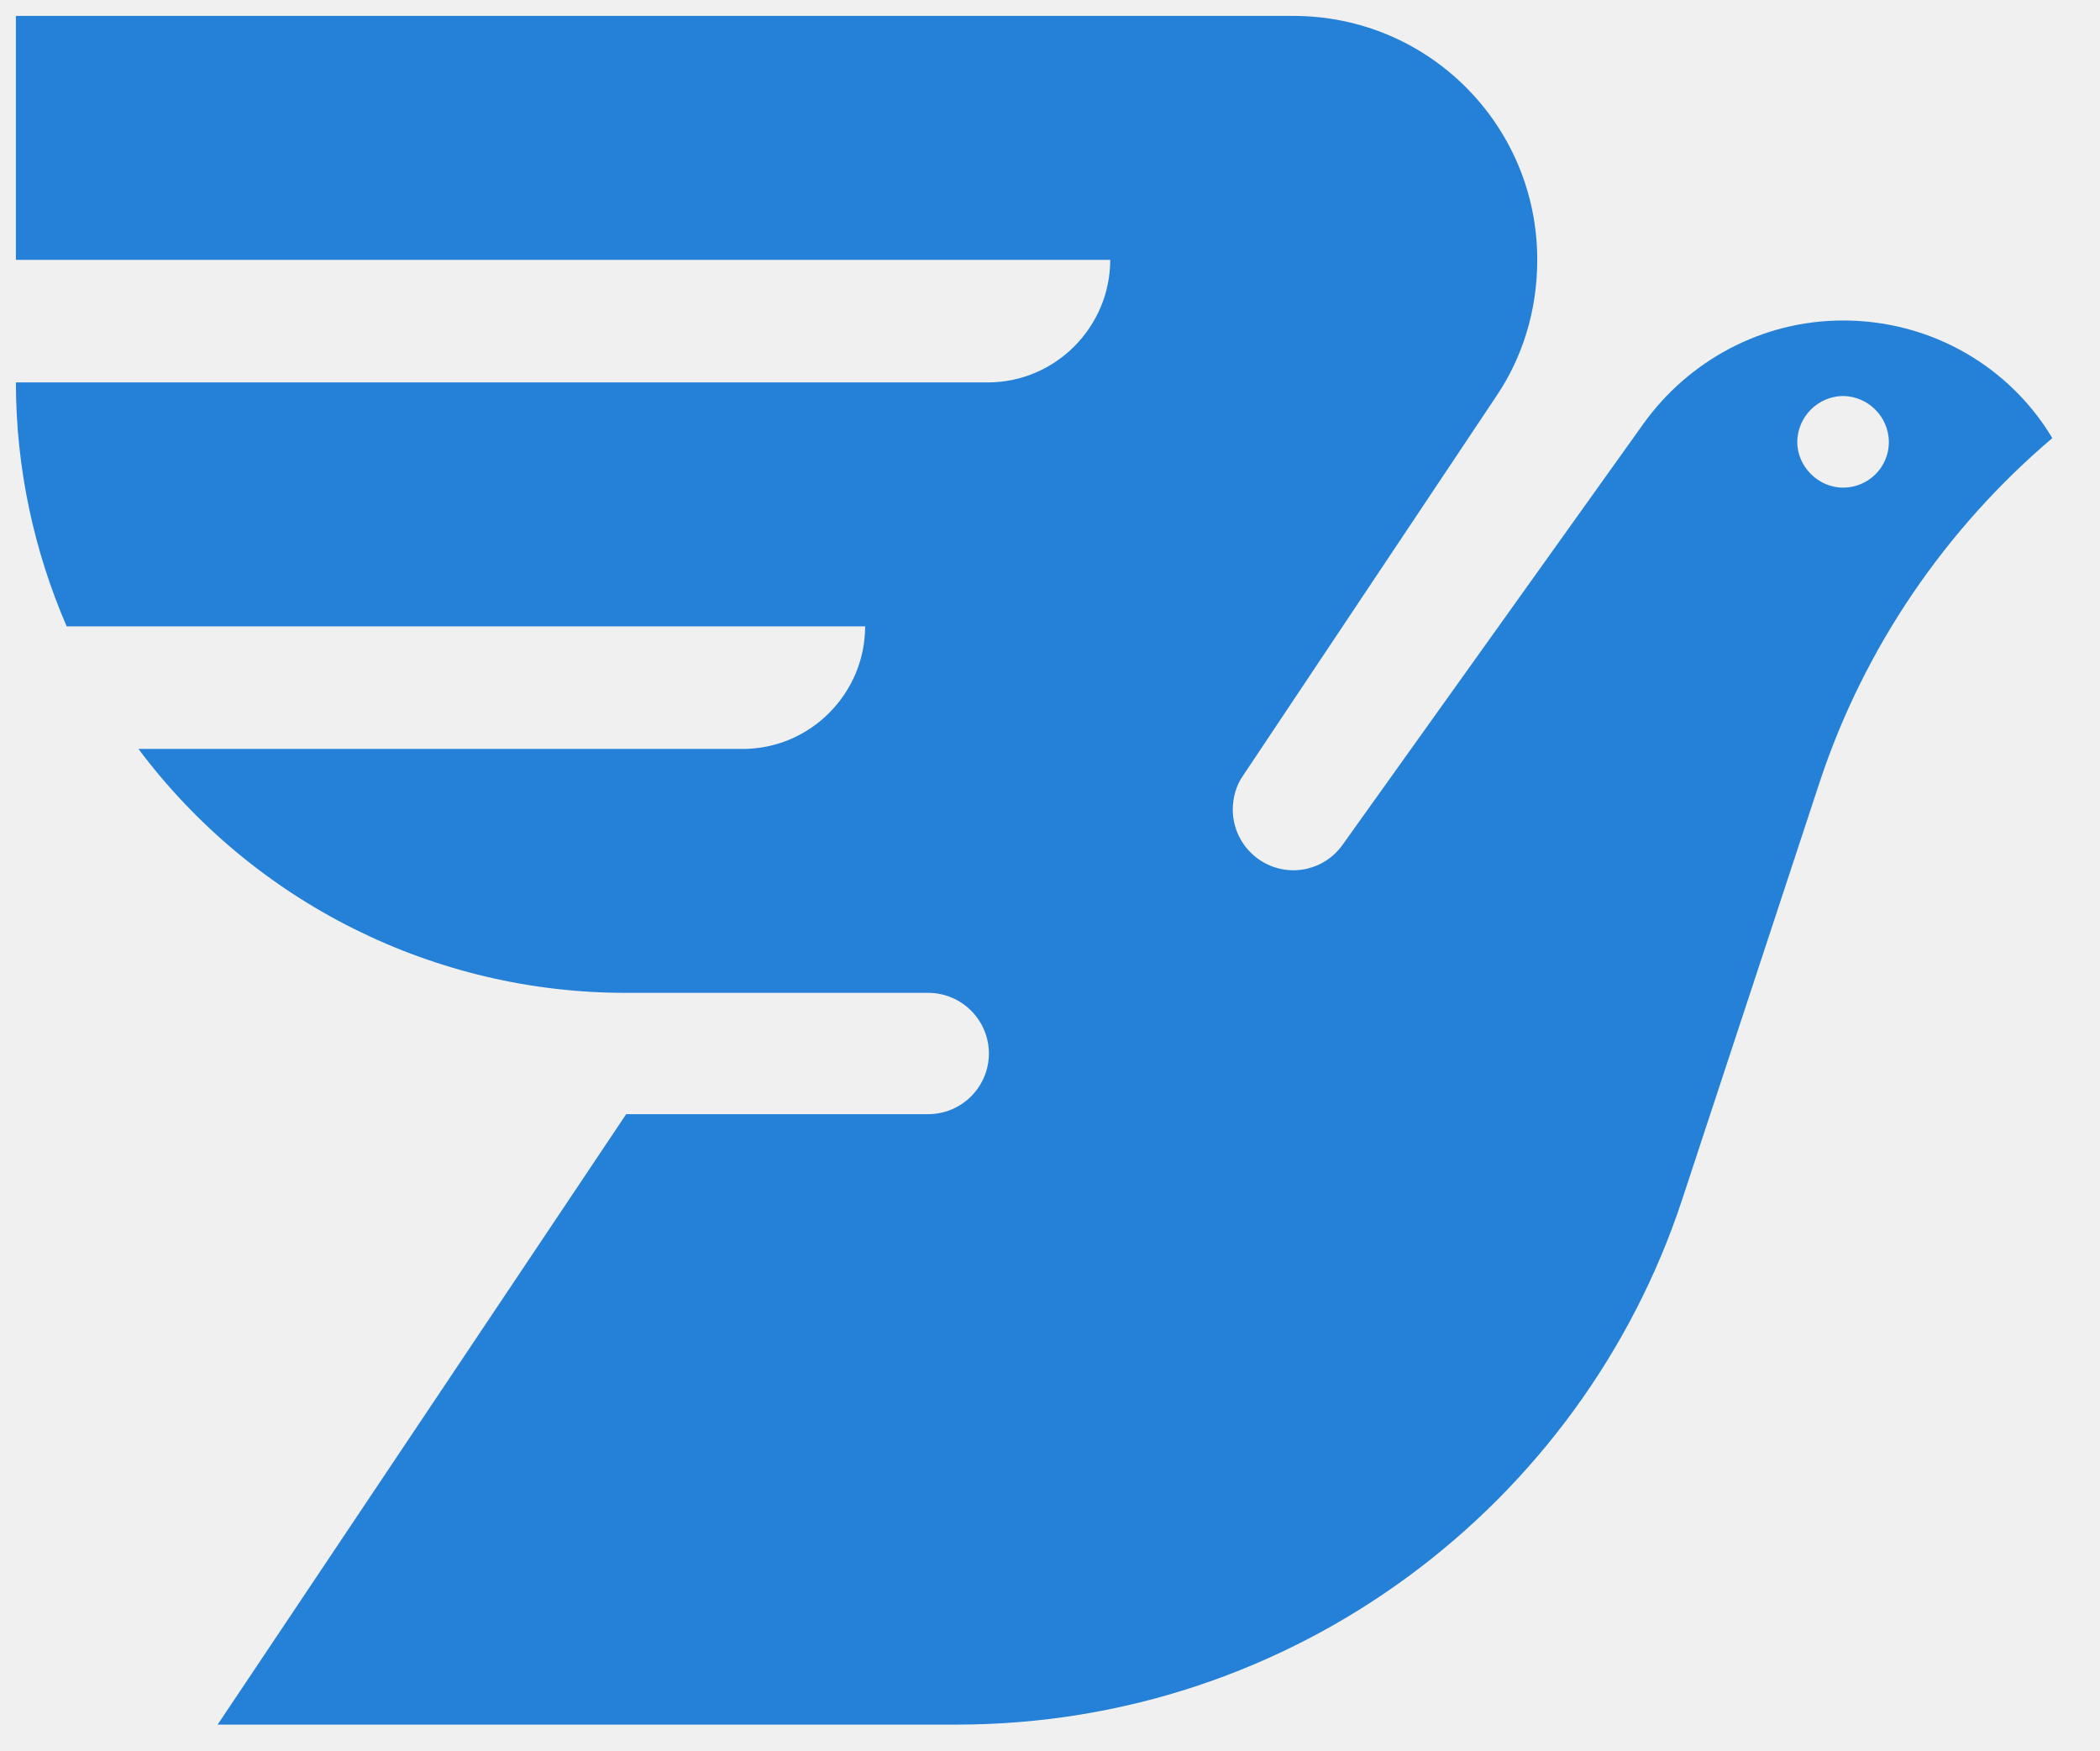
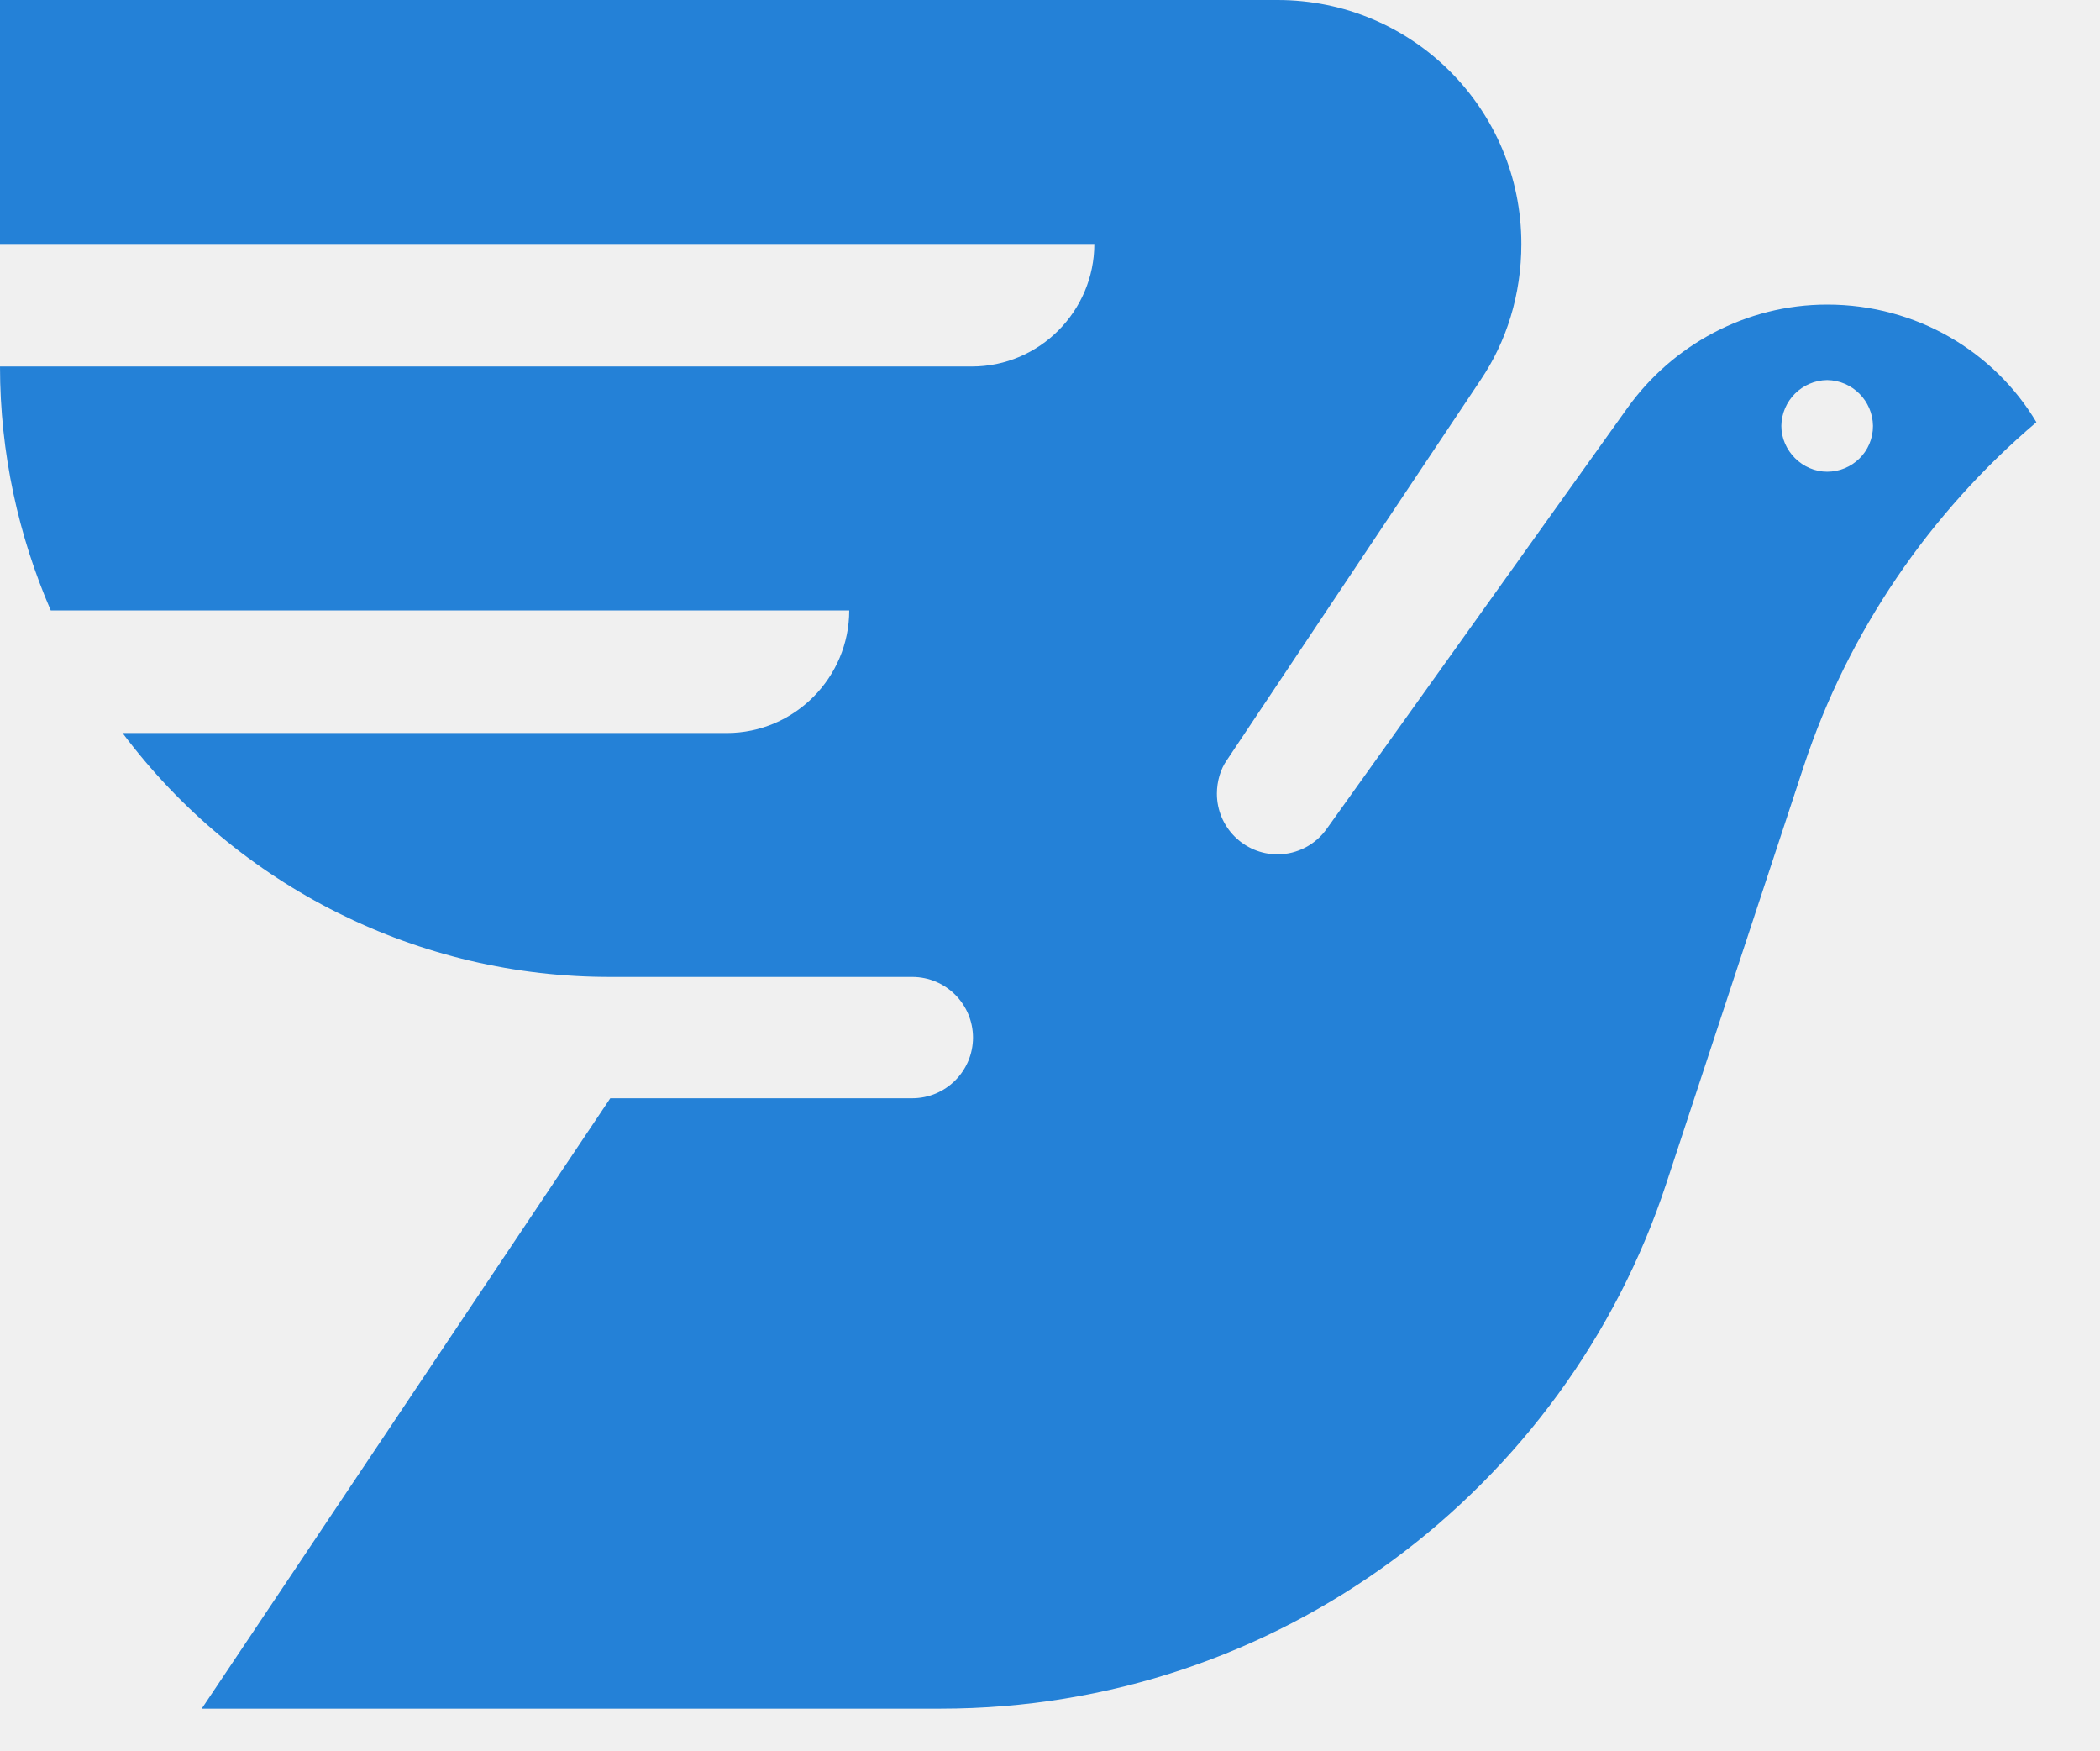
- <svg xmlns="http://www.w3.org/2000/svg" xmlns:xlink="http://www.w3.org/1999/xlink" viewBox="0 0 66 55" fill="#fff" fill-rule="evenodd" stroke="#000" stroke-linecap="round" stroke-linejoin="round">
-   <use xlink:href="#A" x=".5" y=".5" />
-   <symbol id="A" overflow="visible">
-     <path d="M57.425 9.57c-2.568 0-4.863 1.284-6.264 3.23l-9.454 13.228a1.9 1.9 0 0 1-1.556.817 1.91 1.91 0 0 1-1.906-1.906c0-.39.117-.778.31-1.05l7.975-11.945c.817-1.206 1.284-2.684 1.284-4.28C47.814 3.424 44.39 0 40.15 0H0v7.664h34.393c0 2.1-1.712 3.852-3.852 3.852H0c0 2.723.584 5.33 1.595 7.664H26.69c0 2.1-1.712 3.852-3.852 3.852H3.852a19.12 19.12 0 0 0 15.368 7.664h9.454a1.91 1.91 0 0 1 1.906 1.906 1.91 1.91 0 0 1-1.906 1.906H19.18L6.34 53.688h23.227c10.62 0 19.647-6.925 22.8-16.496l4.32-13.11c1.4-4.24 3.968-7.976 7.314-10.816-1.323-2.218-3.774-3.696-6.575-3.696zm0 5.252c-.778 0-1.44-.66-1.44-1.44a1.46 1.46 0 0 1 1.44-1.44 1.46 1.46 0 0 1 1.44 1.44c0 .817-.66 1.44-1.44 1.44z" stroke="none" fill="#2481d7" fill-rule="nonzero" />
-   </symbol>
+ <svg xmlns="http://www.w3.org/2000/svg" viewBox="0 0 66 55" fill="#fff" fill-rule="evenodd" stroke="#000" stroke-linecap="round" stroke-linejoin="round">
+   <path d="M57.425 9.57c-2.568 0-4.863 1.284-6.264 3.23l-9.454 13.228a1.9 1.9 0 0 1-1.556.817 1.91 1.91 0 0 1-1.906-1.906c0-.39.117-.778.31-1.05l7.975-11.945c.817-1.206 1.284-2.684 1.284-4.28C47.814 3.424 44.39 0 40.15 0H0v7.664h34.393c0 2.1-1.712 3.852-3.852 3.852H0c0 2.723.584 5.33 1.595 7.664H26.69c0 2.1-1.712 3.852-3.852 3.852H3.852a19.12 19.12 0 0 0 15.368 7.664h9.454a1.91 1.91 0 0 1 1.906 1.906 1.91 1.91 0 0 1-1.906 1.906H19.18L6.34 53.688h23.227c10.62 0 19.647-6.925 22.8-16.496l4.32-13.11c1.4-4.24 3.968-7.976 7.314-10.816-1.323-2.218-3.774-3.696-6.575-3.696zm0 5.252c-.778 0-1.44-.66-1.44-1.44a1.46 1.46 0 0 1 1.44-1.44 1.46 1.46 0 0 1 1.44 1.44c0 .817-.66 1.44-1.44 1.44z" stroke="none" fill="#2481d7" />
</svg>
